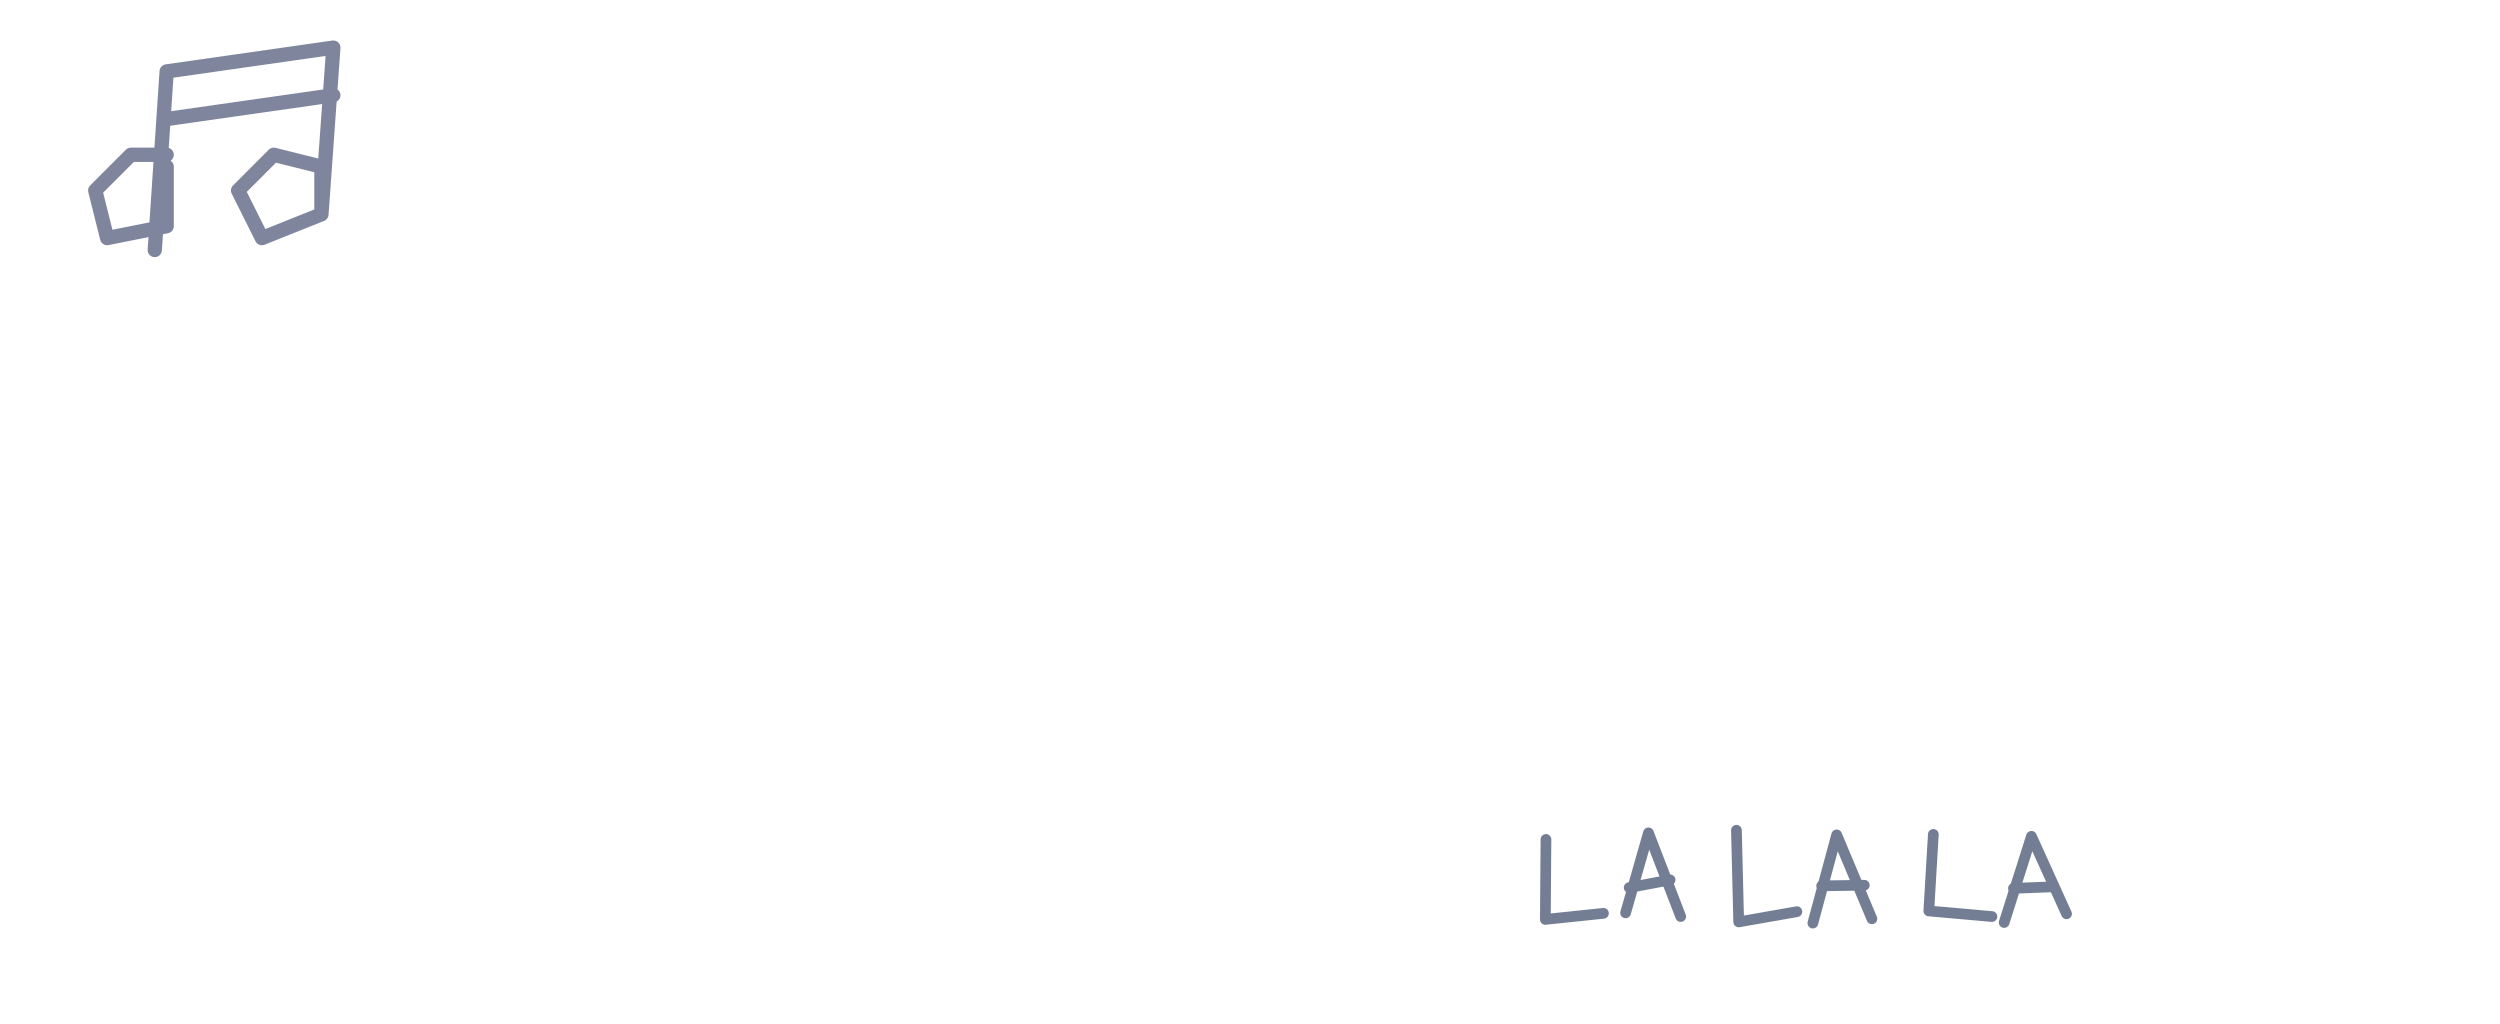
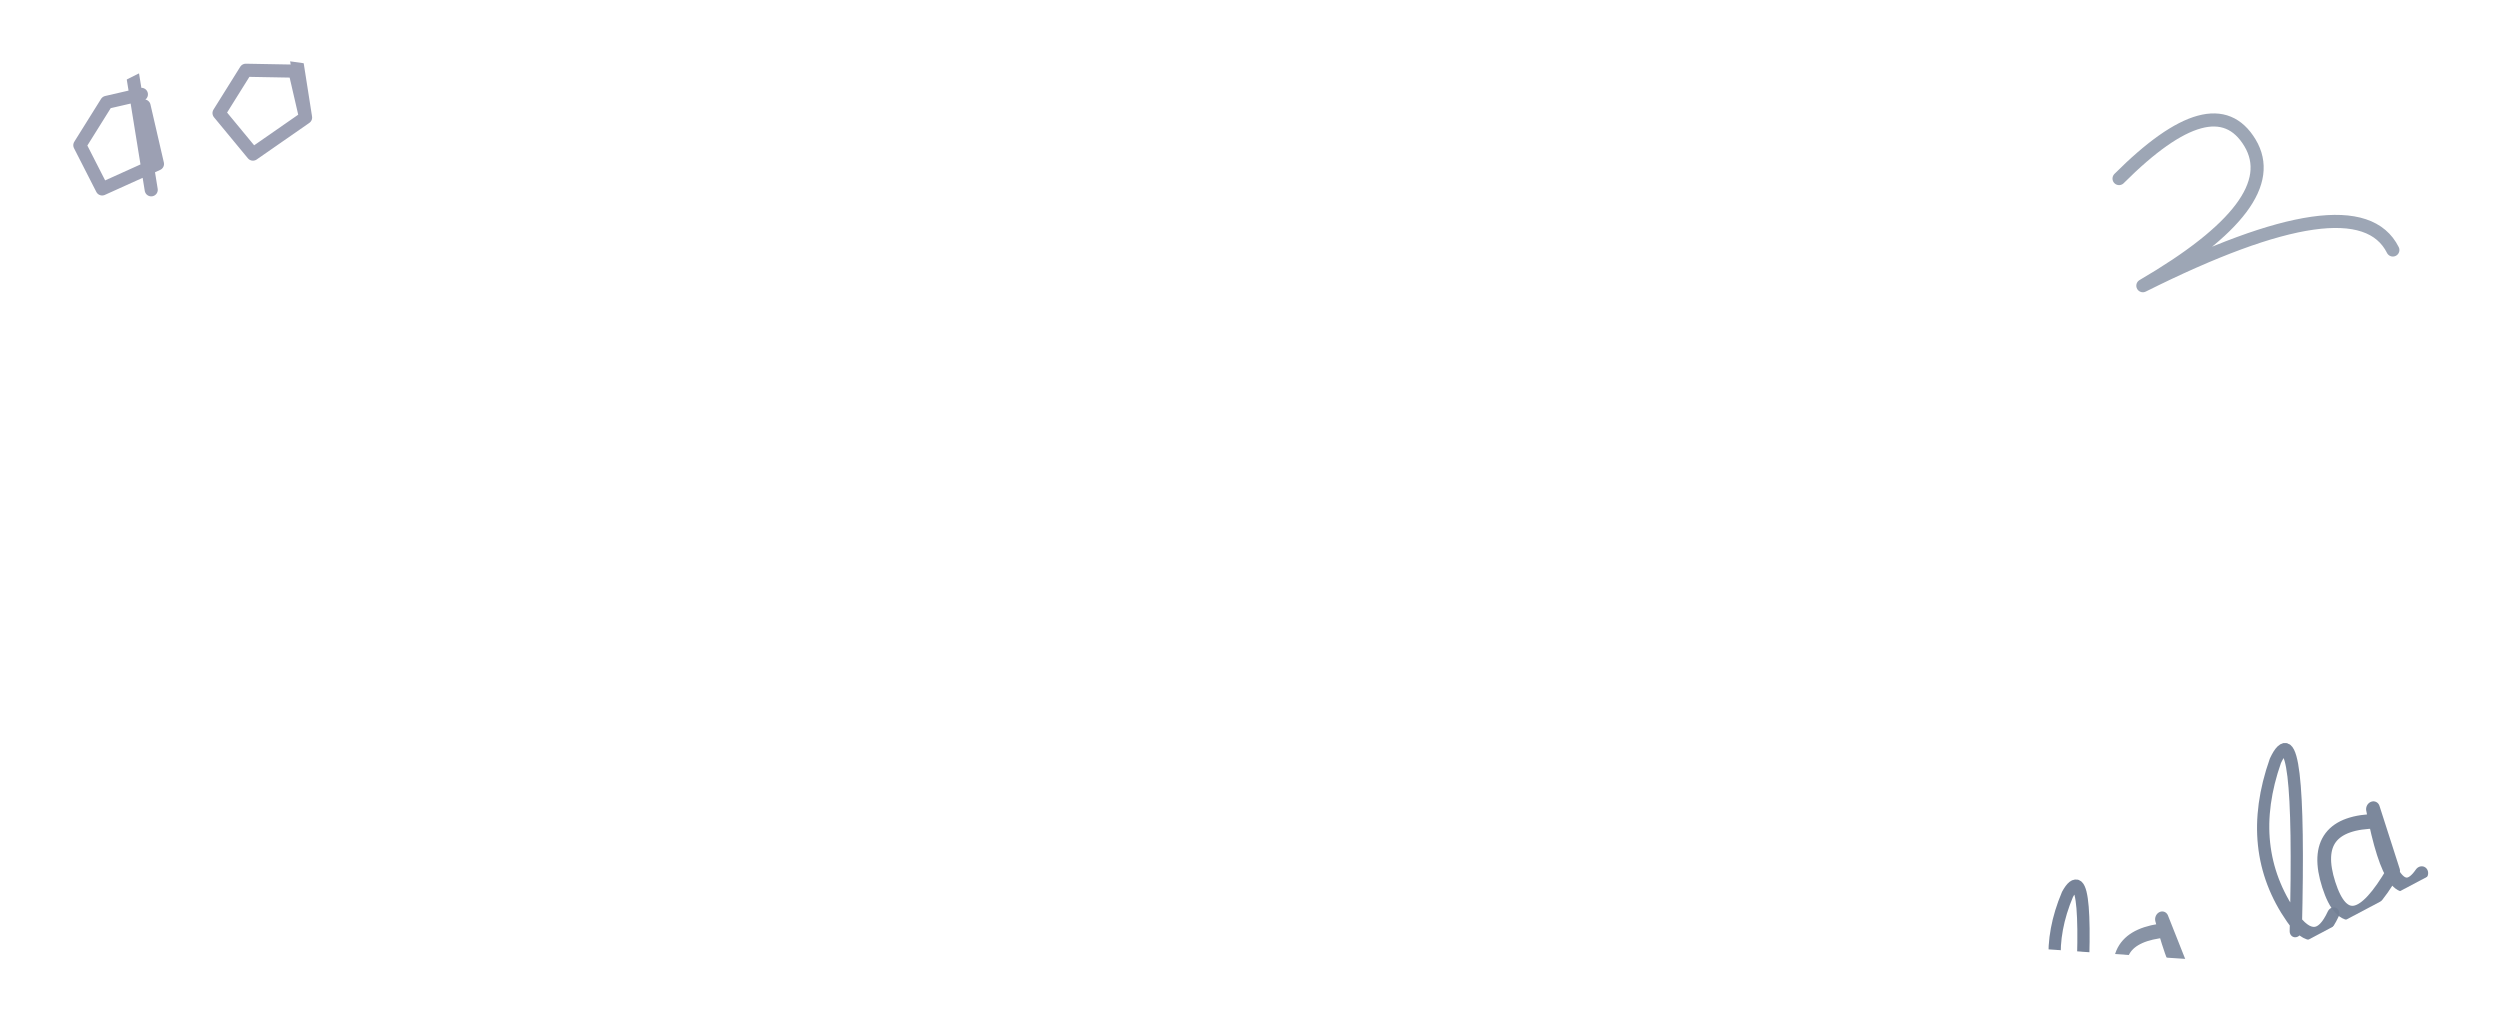
<svg xmlns="http://www.w3.org/2000/svg" viewBox="0 0 210 86">
-   <g fill="none" stroke="#7c7767" stroke-width="1.2" stroke-linecap="round" stroke-linejoin="round">
-     <polyline points="129.86,70.51 129.81,77.23 134.69,76.72" stroke="#737e94" stroke-width=".9" />
-     <polyline points="136.55,76.68 138.47,69.96 141.18,76.99" stroke="#737e94" stroke-width=".9" />
-     <polyline points="136.85,74.56 140.29,73.91" stroke="#737e94" stroke-width=".9" />
-     <polyline points="145.86,69.74 146.05,77.44 150.94,76.58" stroke="#737e94" stroke-width=".9" />
-     <polyline points="152.28,77.54 154.28,70.13 157.24,77.18" stroke="#737e94" stroke-width=".9" />
-     <polyline points="153.02,74.41 156.60,74.36" stroke="#737e94" stroke-width=".9" />
-     <polyline points="162.40,70.09 162.02,76.52 167.32,76.99" stroke="#737e94" stroke-width=".9" />
-     <polyline points="168.35,77.49 170.64,70.25 173.59,76.76" stroke="#737e94" stroke-width=".9" />
-     <polyline points="169.13,74.62 172.52,74.49" stroke="#737e94" stroke-width=".9" />
-     <path d="M13 21 14 6l14-2-1 14m-13-5-3 0-3 3 1 4 5-1 0-5m13 0-4-1-3 3 2 4 5-2 0-4M14 10l14-2" stroke="#80859e" />
+   <defs>
+     <clipPath id="paper">
+       <path d="M4 10L16 4L45 8L70 2L110 7L150 3L190 8L194 4L207 13L201 40L207 72L190 81L147.0 78L115.5 84L63.0 79L14 84L3 73L9 45Z" />
+     </clipPath>
+   </defs>
+   <g clip-path="url(#paper)" fill="none" stroke="#7c7767" stroke-width="1.1" stroke-linecap="round" stroke-linejoin="round">
+     <g transform="translate(136 94) rotate(-24) scale(1.05)" stroke="#738095">
+       <g transform="translate(0.00 1.02) rotate(3.21)">
+         <path d="M2 9Q7 -6 4 -3Q0 2 2 8Q3 11 5 9" transform="matrix(1.02 0 -0.17 1.02 0 0)" stroke-width="0.91" opacity="0.97" />
+       </g>
+       <g transform="translate(4.57 -0.41) rotate(5.94)">
+         <path d="M6 4Q1 2 1 7Q1 12 6 8L6 3Q5 11 8 9" transform="matrix(1.07 0 -0.17 1.07 0 0)" stroke-width="0.94" opacity="0.91" />
+       </g>
+       <g transform="translate(18.36 1.29) rotate(-7.83)">
+         <path d="M2 9Q7 -6 4 -3Q0 2 2 8Q3 11 5 9" transform="matrix(0.97 0 -0.19 0.97 0 0)" stroke-width="0.94" opacity="0.73" />
+       </g>
+       <g transform="translate(23.04 -0.26) rotate(-3.13)">
+         <path d="M6 4Q1 2 1 7Q1 12 6 8L6 3Q5 11 8 9" transform="matrix(0.89 0 -0.09 0.89 0 0)" stroke-width="0.87" opacity="0.74" />
+       </g>
+       <g transform="translate(35.94 0.54) rotate(5.64)">
+         <path d="M2 9Q7 -6 4 -3Q0 2 2 8Q3 11 5 9" transform="matrix(0.92 0 -0.07 0.92 0 0)" stroke-width="1.09" opacity="0.97" />
+       </g>
+       <g transform="translate(40.44 0.48) rotate(-4.03)">
+         <path d="M6 4Q1 2 1 7Q1 12 6 8L6 3Q5 11 8 9" transform="matrix(0.98 0 -0.11 0.98 0 0)" stroke-width="1.14" opacity="0.85" />
+       </g>
+       <g transform="translate(54.80 -1.57) rotate(0.22)">
+         <path d="M2 9Q7 -6 4 -3Q0 2 2 8Q3 11 5 9" transform="matrix(1.09 0 -0.15 1.09 0 0)" stroke-width="0.94" opacity="0.94" />
+       </g>
+       <g transform="translate(59.24 -1.38) rotate(0.75)">
+         <path d="M6 4Q1 2 1 7Q1 12 6 8L6 3Q5 11 8 9" transform="matrix(1.05 0 -0.10 1.05 0 0)" stroke-width="1.08" opacity="0.93" />
+       </g>
+     </g>
+     <g transform="translate(-2 -6) rotate(-13 18 14)" opacity=".78">
+       <path d="M13 21 14 6l14-2-1 14m-13-5-3 0-3 3 1 4 5-1 0-5m13 0-4-1-3 3 2 4 5-2 0-4M14 10l14-2" stroke="#80859e" />
+     </g>
+     <path d="m178 15q8-8 11-3t-9 12q18-9 21-3" stroke="#738095" opacity=".7" />
  </g>
</svg>
